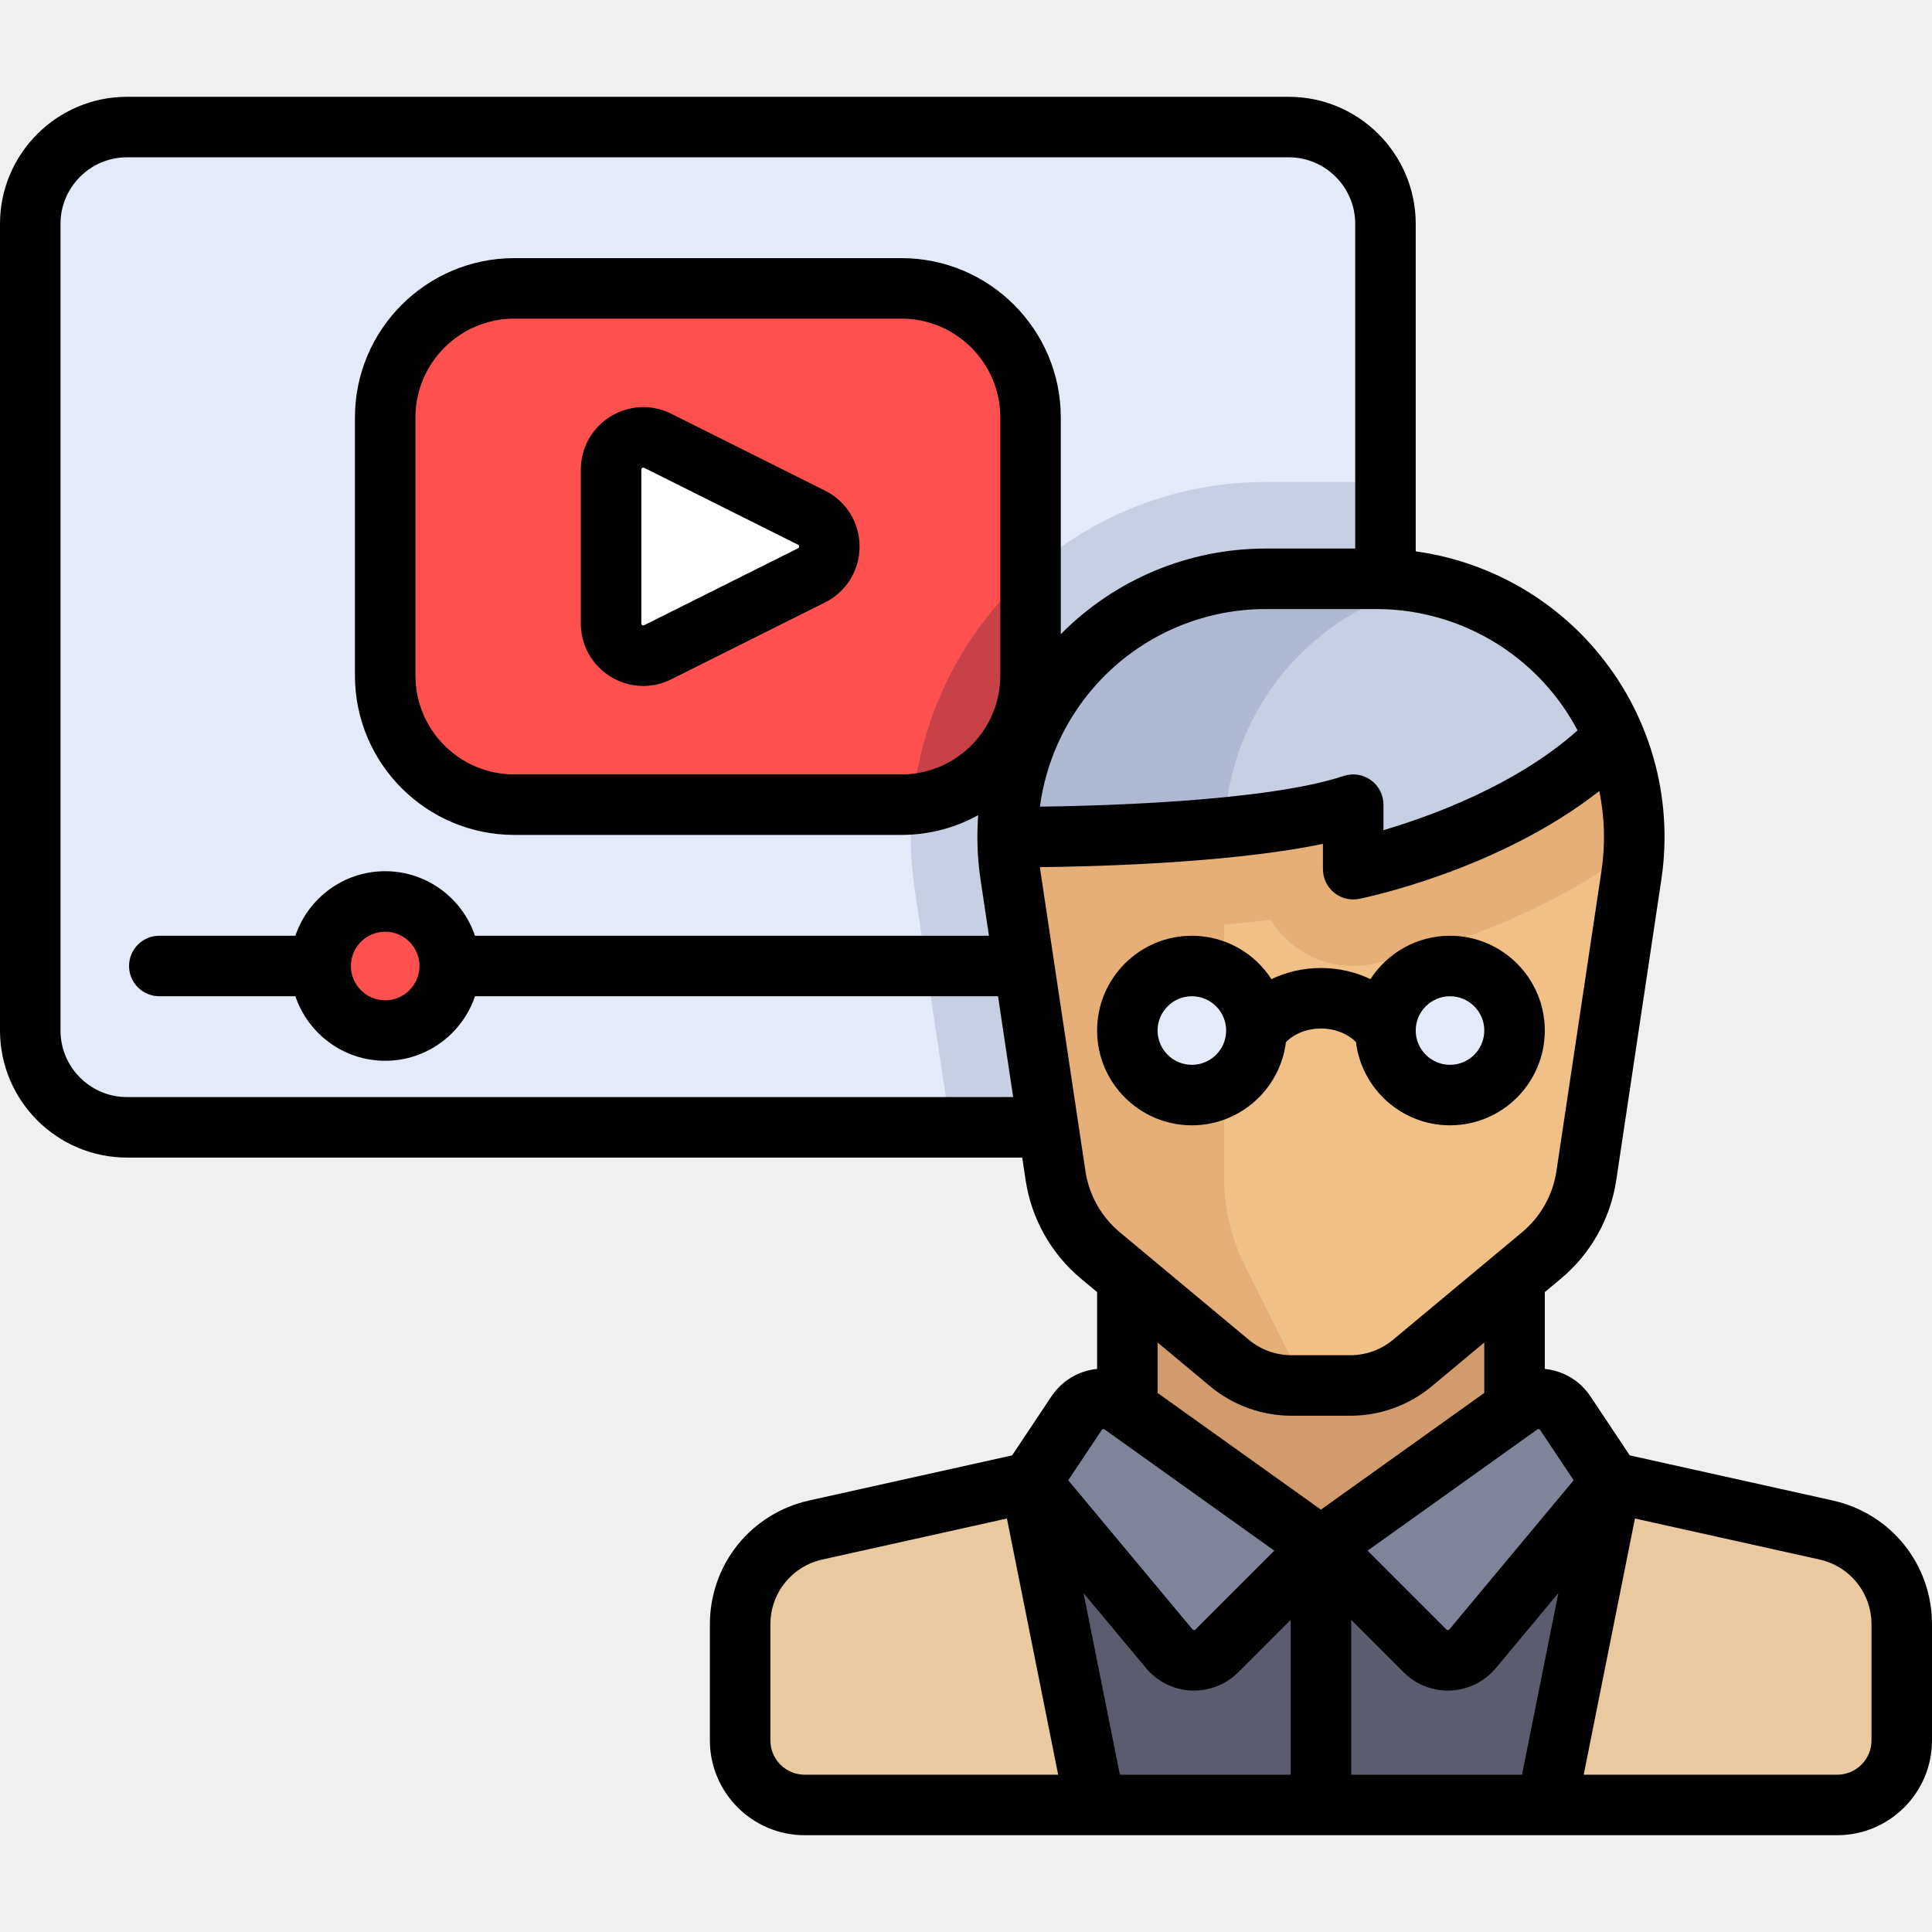
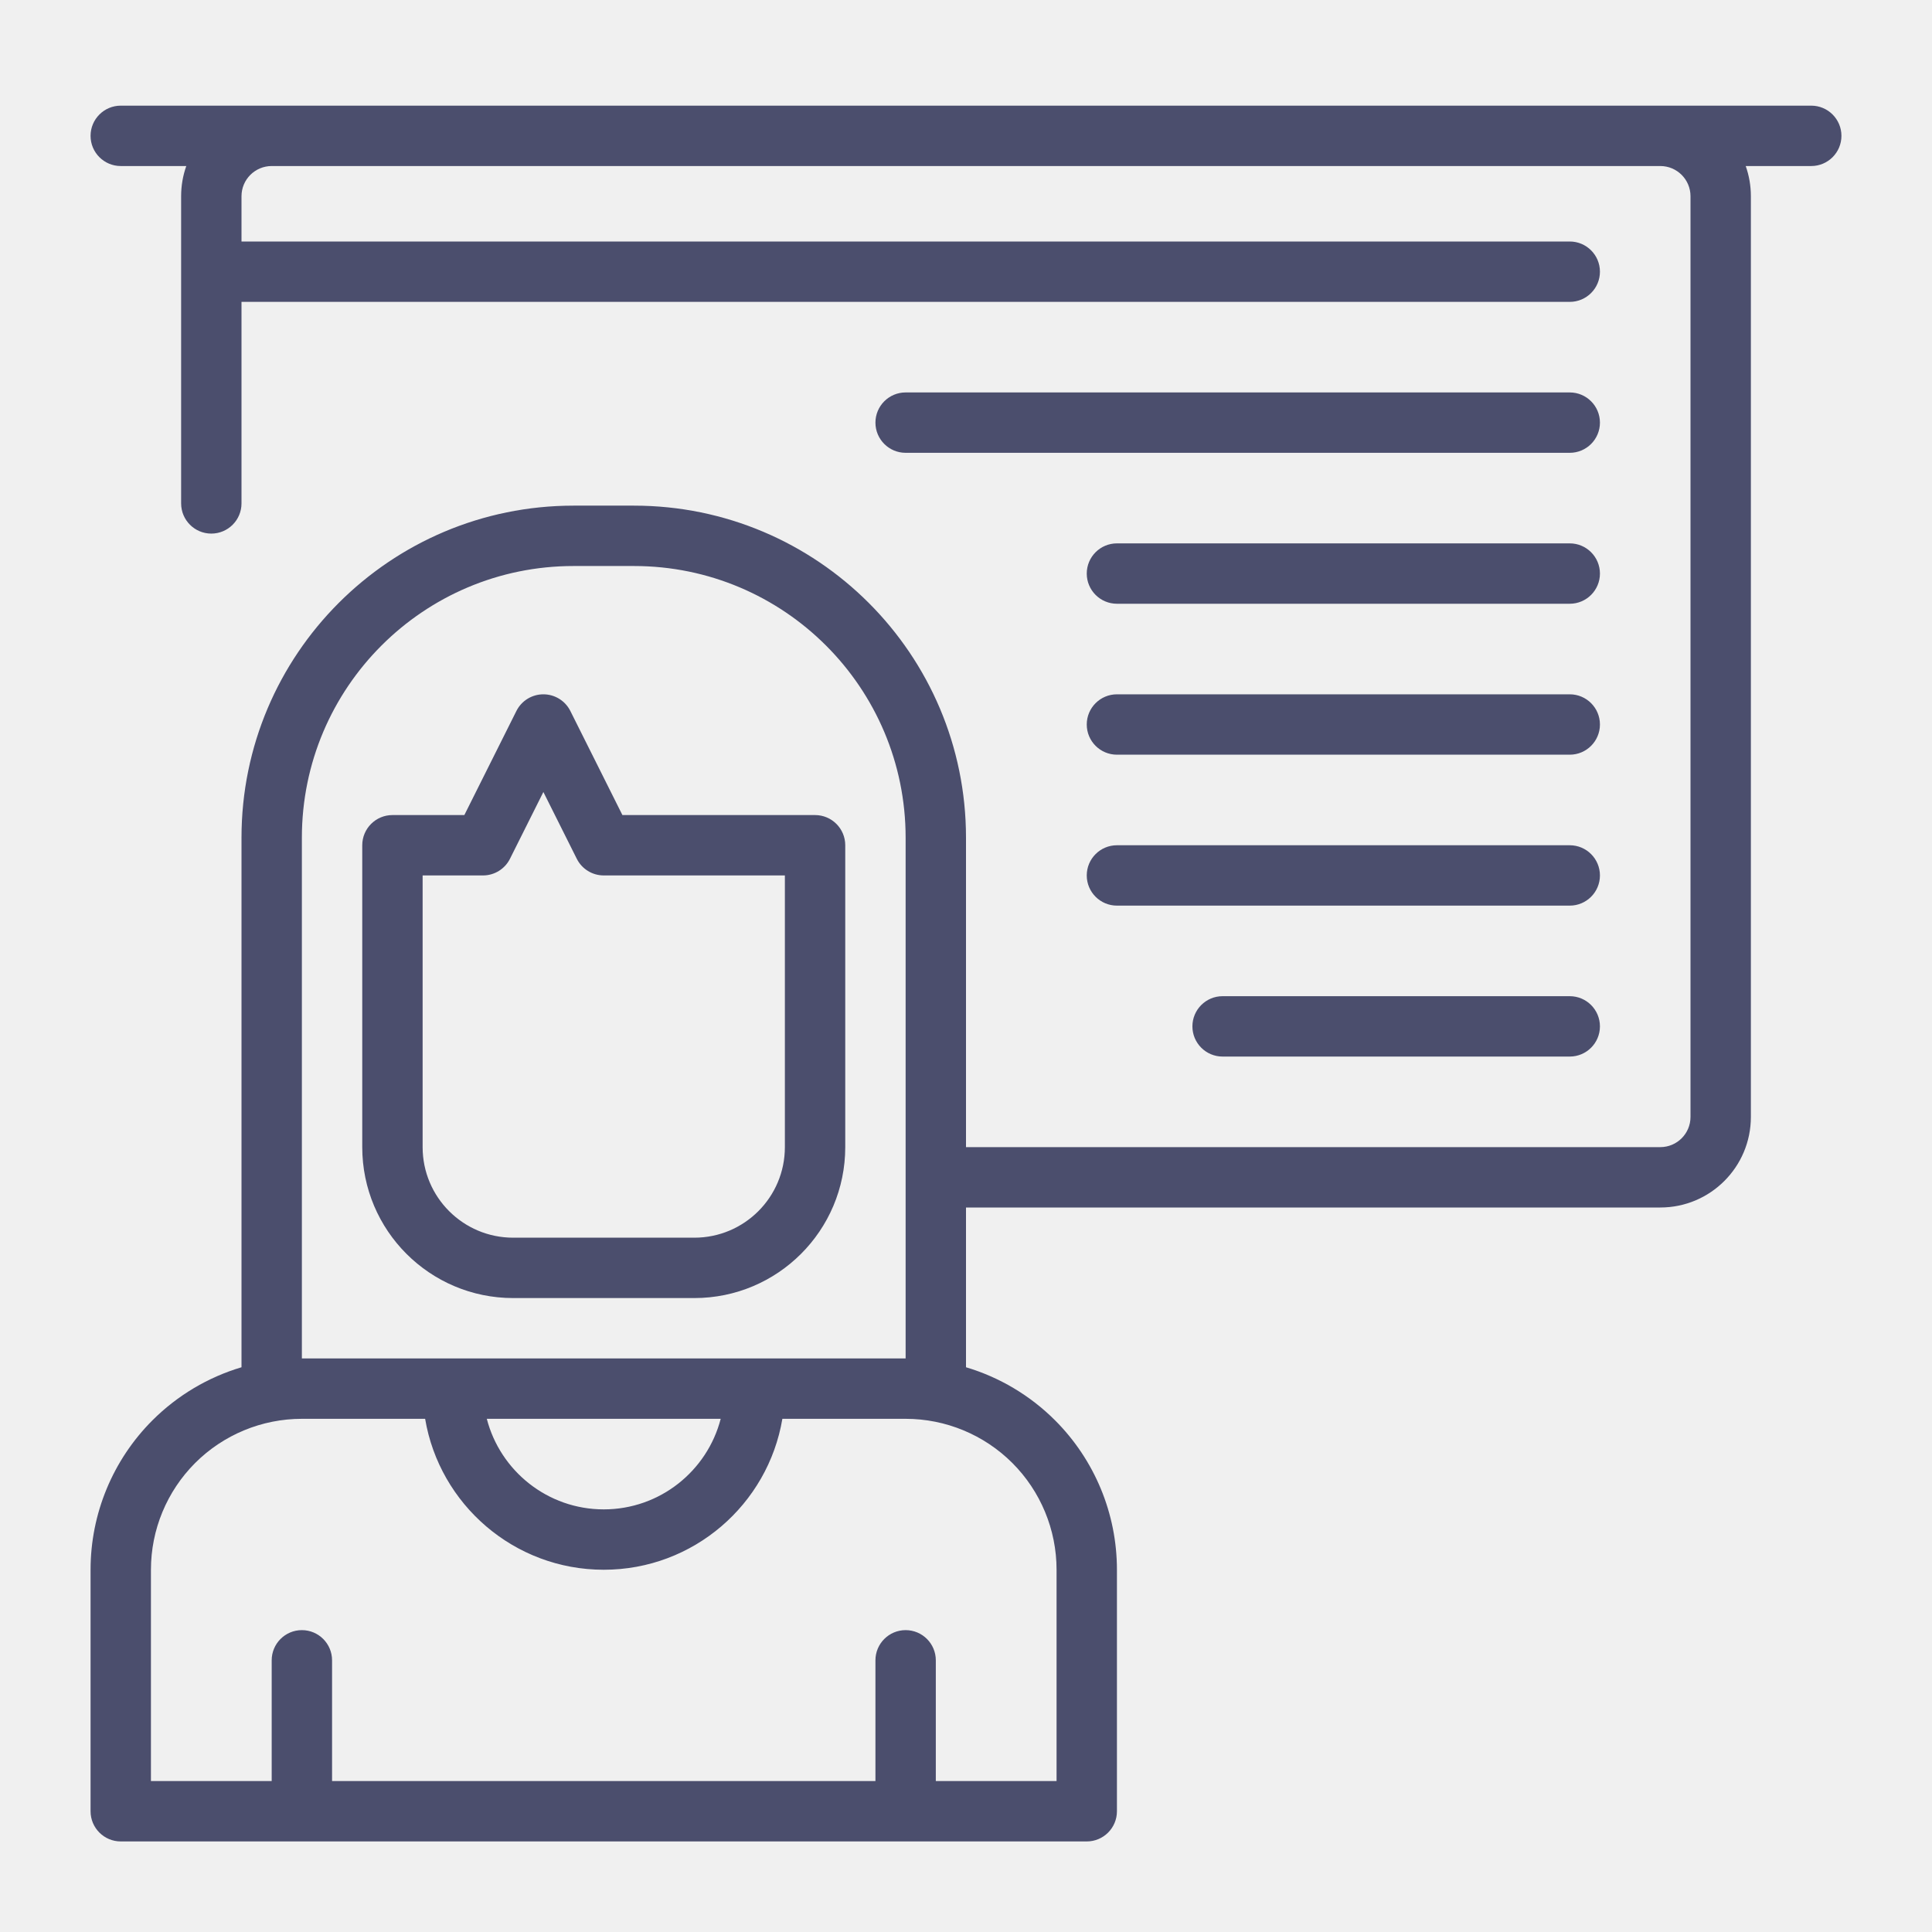
- <svg xmlns="http://www.w3.org/2000/svg" version="1.1" id="Layer_1" viewBox="0 0 512 512" xml:space="preserve">
-   <path style="fill:#E4EAF8;" d="M341.511,298.756H33.67c-14.168,0-25.653-11.485-25.653-25.653V59.324  c0-14.168,11.485-25.653,25.653-25.653h307.841c14.168,0,25.653,11.485,25.653,25.653v213.779  C367.165,287.27,355.68,298.756,341.511,298.756z" />
-   <path style="fill:#C7CFE2;" d="M364.689,127.733h-29.252c-27.411,0-53.389,11.913-71.276,32.682  c-17.886,20.77-25.813,48.227-21.747,75.335l9.45,63.007h89.647c14.168,0,25.653-11.485,25.653-25.653V127.866  C366.337,127.845,365.521,127.733,364.689,127.733z" />
-   <g>
-     <circle style="fill:#FF5050;" cx="102.079" cy="256" r="17.102" />
-     <path style="fill:#FF5050;" d="M238.898,213.244H136.284c-18.891,0-34.205-15.314-34.205-34.205V110.63   c0-18.891,15.314-34.205,34.205-34.205h102.614c18.891,0,34.205,15.314,34.205,34.205v68.409   C273.102,197.93,257.788,213.244,238.898,213.244z" />
+ <svg xmlns="http://www.w3.org/2000/svg" fill="#4B4E6D" width="800px" height="800px" viewBox="0 0 64 64" style="fill-rule:evenodd;clip-rule:evenodd;stroke-linejoin:round;stroke-miterlimit:2;" version="1.1" xml:space="preserve">
+   <g id="ICON">
+     <path d="M60,3.5l-56,-0c-0.552,0 -1,0.448 -1,1c0,0.552 0.448,1 1,1l2.171,-0c-0.111,0.313 -0.171,0.649 -0.171,1l-0,10.176c-0,0.552 0.448,1 1,1c0.552,0 1,-0.448 1,-1l0,-6.676l44,-0c0.552,0 1,-0.448 1,-1c0,-0.552 -0.448,-1 -1,-1l-44,-0l0,-1.5c0,-0.552 0.448,-1 1,-1l46,-0c0.552,-0 1,0.448 1,1c0,0 -0,30.5 -0,30.5c-0,0.552 -0.448,1 -1,1l-23,-0l-0,-10.25c-0,-6.075 -4.925,-11 -11,-11c-0.665,0 -1.335,0 -2,0c-6.075,0 -11,4.925 -11,11l0,17.542c-1.104,0.329 -2.12,0.929 -2.95,1.758c-1.313,1.313 -2.05,3.093 -2.05,4.95c0,3.799 0,8 0,8c0,0.552 0.448,1 1,1l32,-0c0.552,-0 1,-0.448 1,-1l-0,-8c0,-1.857 -0.737,-3.637 -2.05,-4.95c-0.83,-0.829 -1.846,-1.429 -2.95,-1.758l-0,-5.292l23,0c1.657,-0 3,-1.343 3,-3l0,-30.5c-0,-0.351 -0.06,-0.687 -0.171,-1l2.171,-0c0.552,0 1,-0.448 1,-1c0,-0.552 -0.448,-1 -1,-1Zm-30,43.5l-4.083,0c-0.477,2.836 -2.946,5 -5.917,5c-2.971,-0 -5.44,-2.164 -5.917,-5l-4.083,0c-1.326,-0 -2.598,0.527 -3.536,1.464c-0.937,0.938 -1.464,2.21 -1.464,3.536c0,0 0,7 0,7l4,-0l0,-4c0,-0.552 0.448,-1 1,-1c0.552,0 1,0.448 1,1l0,4l18,-0l0,-4c0,-0.552 0.448,-1 1,-1c0.552,0 1,0.448 1,1l0,4l4,-0l0,-7c0,-1.326 -0.527,-2.598 -1.464,-3.536c-0.938,-0.937 -2.21,-1.464 -3.536,-1.464Zm-6.126,0l-7.748,0c0.445,1.724 2.012,3 3.874,3c1.862,-0 3.429,-1.276 3.874,-3Zm6.126,-2l-20,-0c0,0 0,-17.25 0,-17.25c0,-4.971 4.029,-9 9,-9c0.665,0 1.335,0 2,0c4.971,0 9,4.029 9,9l0,17.25Zm-2,-17c-0,-0.552 -0.448,-1 -1,-1l-6.382,0c0,-0 -1.724,-3.447 -1.724,-3.447c-0.169,-0.339 -0.515,-0.553 -0.894,-0.553c-0.379,-0 -0.725,0.214 -0.894,0.553l-1.724,3.447c-0,0 -2.382,0 -2.382,0c-0.552,0 -1,0.448 -1,1l0,10c0,2.761 2.239,5 5,5c1.881,0 4.119,0 6,0c2.761,-0 5,-2.239 5,-5c-0,-4.138 -0,-10 -0,-10Zm-2,1l-0,9c-0,1.657 -1.343,3 -3,3c-0,-0 -6,0 -6,0c-1.657,-0 -3,-1.343 -3,-3c0,-0 0,-9 0,-9c-0,0 2,0 2,0c0.379,-0 0.725,-0.214 0.894,-0.553l1.106,-2.211c0,0 1.106,2.211 1.106,2.211c0.169,0.339 0.515,0.553 0.894,0.553l6,-0Zm14.5,6l11.5,0c0.552,-0 1,-0.448 1,-1c-0,-0.552 -0.448,-1 -1,-1l-11.5,0c-0.552,-0 -1,0.448 -1,1c-0,0.552 0.448,1 1,1Zm-3.5,-5l15,0c0.552,0 1,-0.448 1,-1c0,-0.552 -0.448,-1 -1,-1l-15,0c-0.552,0 -1,0.448 -1,1c0,0.552 0.448,1 1,1Zm-0,-5l15,0c0.552,-0 1,-0.448 1,-1c-0,-0.552 -0.448,-1 -1,-1l-15,0c-0.552,-0 -1,0.448 -1,1c-0,0.552 0.448,1 1,1Zm0,-5l15,0c0.552,0 1,-0.448 1,-1c0,-0.552 -0.448,-1 -1,-1l-15,0c-0.552,0 -1,0.448 -1,1c0,0.552 0.448,1 1,1Zm-7,-5l22,0c0.552,-0 1,-0.448 1,-1c-0,-0.552 -0.448,-1 -1,-1l-22,0c-0.552,-0 -1,0.448 -1,1c-0,0.552 0.448,1 1,1Z" />
  </g>
-   <path style="fill:#5B5D6E;" d="M484.552,405.063l-83.182-20.795H298.756l-83.182,20.795c-11.42,2.855-19.431,13.116-19.431,24.887  v31.278c0,9.445,7.658,17.102,17.102,17.102h273.637c9.445,0,17.102-7.658,17.102-17.102V429.95  C503.983,418.179,495.972,407.918,484.552,405.063z" />
-   <rect x="298.756" y="324.409" style="fill:#D29B6E;" width="102.614" height="85.511" />
-   <path style="fill:#F0C087;" d="M374.3,361.219l34.174-28.477c6.44-5.367,10.686-12.912,11.929-21.203l11.94-79.595  c6.204-41.361-25.829-78.557-67.652-78.557h-29.253c-41.824,0-73.856,37.196-67.652,78.557l11.94,79.595  c1.243,8.29,5.489,15.836,11.929,21.203l34.174,28.477c4.61,3.842,10.422,5.946,16.422,5.946h15.629  C363.878,367.165,369.69,365.061,374.3,361.219z" />
-   <path style="fill:#E6AF78;" d="M364.689,153.386h-29.252c-41.824,0-73.857,37.196-67.653,78.557l11.94,79.595  c1.244,8.29,5.489,15.836,11.929,21.203l34.174,28.477c4.611,3.842,10.423,5.946,16.424,5.946h3.539l-15.962-31.923  c-3.563-7.124-5.416-14.979-5.416-22.945v-67.215c4.115-0.386,8.25-0.827,12.319-1.35c1.483,2.424,3.372,4.61,5.621,6.454  c4.625,3.792,10.385,5.815,16.264,5.815c1.675,0,3.361-0.164,5.031-0.498c4.503-0.9,40.224-8.584,69.366-30.677  C434.781,186.412,404.096,153.386,364.689,153.386z" />
-   <path style="fill:#FFFFFF;" d="M161.937,124.466v40.737c0,6.357,6.689,10.491,12.376,7.648l40.737-20.369  c6.302-3.151,6.302-12.146,0-15.297l-40.737-20.369C168.627,113.975,161.937,118.11,161.937,124.466z" />
-   <path style="fill:#C7CFE2;" d="M427.023,196.142c0,0,0.212-0.532,0.524-1.32c-10.393-24.122-34.335-41.436-62.857-41.436h-29.253  c-38.362,0-68.395,31.311-68.332,68.409h5.999c0,0,59.858,0,85.511-8.551v11.685c0,2.806,2.608,4.857,5.322,4.149  C376.189,225.885,406.879,216.286,427.023,196.142z" />
-   <path style="fill:#AFB9D2;" d="M364.689,153.386h-29.253c-38.362,0-68.395,31.311-68.332,68.409h5.999c0,0,26.249-0.016,51.433-2.5  c1.149-31.715,23.818-57.919,53.889-64.363C373.979,154.024,369.43,153.386,364.689,153.386z" />
-   <g>
-     <circle style="fill:#E4EAF8;" cx="315.858" cy="273.102" r="17.102" />
-     <circle style="fill:#E4EAF8;" cx="384.267" cy="273.102" r="17.102" />
-   </g>
-   <g>
-     <path style="fill:#EBC9A0;" d="M264.551,392.818l-48.978,12.244c-11.42,2.855-19.431,13.116-19.431,24.887v31.278   c0,9.445,7.658,17.102,17.102,17.102h76.96l-17.102-85.511H264.551z" />
-     <path style="fill:#EBC9A0;" d="M435.574,392.818l48.978,12.244c11.42,2.855,19.431,13.116,19.431,24.887v31.278   c0,9.445-7.658,17.102-17.102,17.102h-76.96l17.102-85.511H435.574z" />
-   </g>
-   <g>
-     <path style="fill:#7F8499;" d="M297.391,372.321l52.672,37.623l-27.584,27.584c-3.555,3.555-9.397,3.291-12.616-0.572   l-36.761-44.113l12.204-18.305C287.986,370.517,293.46,369.513,297.391,372.321z" />
-     <path style="fill:#7F8499;" d="M402.735,372.321l-52.672,37.623l27.584,27.584c3.555,3.555,9.397,3.291,12.616-0.572l36.761-44.113   l-12.204-18.305C412.14,370.517,406.665,369.513,402.735,372.321z" />
-   </g>
-   <path style="fill:#C84146;" d="M273.102,179.04v-27.558c-3.139,2.783-6.168,5.712-8.941,8.934  c-12.85,14.922-20.46,33.312-22.274,52.529C259.354,211.406,273.102,196.906,273.102,179.04z" />
-   <path d="M315.858,298.221c12.813,0,23.408-9.645,24.926-22.053c2.216-2.246,5.604-3.6,9.279-3.6c3.675,0,7.063,1.355,9.279,3.6  c1.518,12.409,12.113,22.053,24.926,22.053c13.851,0,25.119-11.268,25.119-25.119s-11.268-25.119-25.119-25.119  c-8.834,0-16.612,4.588-21.091,11.502c-3.951-1.907-8.423-2.951-13.113-2.951c-4.69,0-9.163,1.044-13.113,2.951  c-4.48-6.915-12.257-11.502-21.091-11.502c-13.851,0-25.119,11.268-25.119,25.119S302.007,298.221,315.858,298.221z   M384.267,264.017c5.01,0,9.086,4.076,9.086,9.086c0,5.01-4.076,9.086-9.086,9.086s-9.086-4.076-9.086-9.086  S379.257,264.017,384.267,264.017z M315.858,264.017c5.01,0,9.086,4.076,9.086,9.086c0,5.01-4.076,9.086-9.086,9.086  s-9.086-4.076-9.086-9.086S310.848,264.017,315.858,264.017z" />
-   <path d="M485.634,397.631l-53.728-11.94l-10.416-15.625c-2.511-3.767-6.346-6.29-10.799-7.106c-0.435-0.079-0.87-0.127-1.305-0.173  v-20.371l4.219-3.516c7.959-6.631,13.188-15.926,14.725-26.172l11.94-79.595c3.304-22.023-3.137-44.335-17.67-61.209  c-12.225-14.196-29.109-23.272-47.418-25.805V59.324c0-18.566-15.105-33.67-33.67-33.67H33.669C15.105,25.653,0,40.758,0,59.324  v213.779c0,18.566,15.105,33.67,33.67,33.67h237.231l0.894,5.955c1.537,10.245,6.766,19.54,14.725,26.172l4.219,3.516v20.371  c-0.435,0.045-0.87,0.093-1.305,0.173c-4.453,0.816-8.287,3.34-10.799,7.106l-10.416,15.625l-53.728,11.94  c-15.523,3.451-26.365,16.968-26.365,32.869v30.729c0,13.851,11.268,25.119,25.119,25.119h273.637  c13.851,0,25.119-11.268,25.119-25.119v-30.729C512,414.597,501.158,401.081,485.634,397.631z M358.079,470.313v-41.039  l13.898,13.898c3.107,3.107,7.343,4.853,11.72,4.853c0.248,0,0.497-0.005,0.746-0.017c4.639-0.211,9.004-2.377,11.977-5.945  l16.55-19.86l-9.622,48.111H358.079z M296.777,470.313l-9.622-48.109l16.55,19.86c2.973,3.567,7.338,5.735,11.977,5.945  c0.249,0.012,0.497,0.017,0.746,0.017c4.377,0,8.613-1.746,11.72-4.853l13.898-13.9v41.039H296.777z M417.032,392.285L384.103,431.8  c-0.042,0.049-0.151,0.181-0.386,0.192c-0.238-0.004-0.357-0.111-0.402-0.156l-20.892-20.892l44.972-32.122  c0.045-0.032,0.183-0.131,0.406-0.091c0.222,0.041,0.317,0.183,0.348,0.229L417.032,392.285z M410.452,182.386  c2.981,3.462,5.522,7.218,7.618,11.181c-16.365,14.56-38.83,22.72-51.439,26.432v-6.754c0-2.577-1.239-4.997-3.33-6.503  c-2.091-1.506-4.778-1.918-7.223-1.102c-21.265,7.088-69.066,8.005-80.488,8.123c1.539-11.484,6.356-22.403,14.083-31.375  c11.485-13.336,28.164-20.983,45.763-20.983h29.253C382.288,161.403,398.967,169.051,410.452,182.386z M265.086,179.04  c0,14.44-11.748,26.188-26.188,26.188H136.284c-14.44,0-26.188-11.748-26.188-26.188V110.63c0-14.44,11.748-26.188,26.188-26.188  h102.614c14.44,0,26.188,11.748,26.188,26.188V179.04z M33.67,290.739c-9.725,0-17.637-7.912-17.637-17.637V59.324  c0-9.725,7.912-17.637,17.637-17.637h307.841c9.725,0,17.637,7.912,17.637,17.637v86.046h-23.712  c-20.504,0-40.008,8.221-54.317,22.692V110.63c0-23.281-18.941-42.221-42.221-42.221H136.284c-23.28,0-42.221,18.941-42.221,42.221  v68.409c0,23.281,18.941,42.221,42.221,42.221h102.614c7.37,0,14.303-1.904,20.34-5.237c-0.426,5.657-0.241,11.39,0.618,17.109  l2.228,14.85H125.879c-3.354-9.93-12.752-17.102-23.8-17.102s-20.446,7.172-23.8,17.102H42.221c-4.427,0-8.017,3.589-8.017,8.017  c0,4.427,3.589,8.017,8.017,8.017h36.058c3.354,9.93,12.752,17.102,23.8,17.102s20.446-7.172,23.8-17.102h138.609l4.008,26.722  H33.67z M111.164,256.015c-0.009,5.002-4.08,9.071-9.085,9.071c-5.01,0-9.086-4.076-9.086-9.086c0-5.01,4.076-9.086,9.086-9.086  c5.005,0,9.076,4.067,9.085,9.071c0,0.005-0.001,0.011-0.001,0.015C111.163,256.004,111.164,256.011,111.164,256.015z   M275.711,230.754c-0.048-0.319-0.075-0.637-0.117-0.956c10.302-0.089,49.318-0.782,75.002-6.178v6.725  c0,2.402,1.076,4.676,2.934,6.2c1.446,1.185,3.245,1.817,5.083,1.817c0.524,0,1.05-0.051,1.572-0.156  c1.652-0.33,36.873-7.578,63.642-28.575c1.413,6.874,1.651,14.014,0.586,21.121l-11.94,79.595  c-0.953,6.355-4.196,12.12-9.133,16.233l-34.174,28.477c-3.163,2.636-7.173,4.087-11.291,4.087h-15.629  c-4.117,0-8.128-1.452-11.291-4.087l-34.174-28.477c-4.936-4.113-8.179-9.879-9.133-16.233L275.711,230.754z M320.693,367.378  c6.038,5.032,13.694,7.804,21.555,7.804h15.629c7.861,0,15.516-2.772,21.555-7.804l13.92-11.601v13.37l-43.29,30.922l-43.29-30.922  v-13.37L320.693,367.378z M291.976,378.96c0.031-0.046,0.126-0.188,0.348-0.229c0.221-0.041,0.36,0.059,0.406,0.091l44.972,32.122  l-20.892,20.892c-0.046,0.045-0.161,0.153-0.402,0.156c-0.235-0.011-0.345-0.142-0.386-0.192l-32.929-39.515L291.976,378.96z   M204.159,461.228v-30.729c0-8.33,5.679-15.409,13.81-17.217l48.878-10.862l13.578,67.893h-67.181  C208.234,470.313,204.159,466.237,204.159,461.228z M495.967,461.228c0,5.01-4.076,9.086-9.086,9.086H419.7l13.578-67.893  l48.878,10.862c8.131,1.807,13.81,8.887,13.81,17.217V461.228z" />
-   <path d="M218.635,130.016l-40.737-20.369c-5.173-2.587-11.2-2.316-16.12,0.725c-4.92,3.041-7.857,8.31-7.857,14.093v40.737  c0,5.784,2.937,11.052,7.857,14.093c2.678,1.655,5.683,2.489,8.7,2.489c2.527,0,5.062-0.586,7.419-1.764l40.737-20.369  c5.649-2.825,9.158-8.503,9.158-14.819C227.792,138.517,224.284,132.841,218.635,130.016z M211.465,145.313l-40.737,20.369  c-0.099,0.05-0.267,0.134-0.519-0.024c-0.254-0.157-0.254-0.343-0.254-0.454v-40.737c0-0.111,0-0.298,0.253-0.455  c0.11-0.067,0.203-0.091,0.282-0.091c0.104,0,0.182,0.04,0.238,0.067l40.737,20.369c0.131,0.066,0.295,0.148,0.295,0.478  C211.76,145.165,211.596,145.248,211.465,145.313z" />
</svg>
